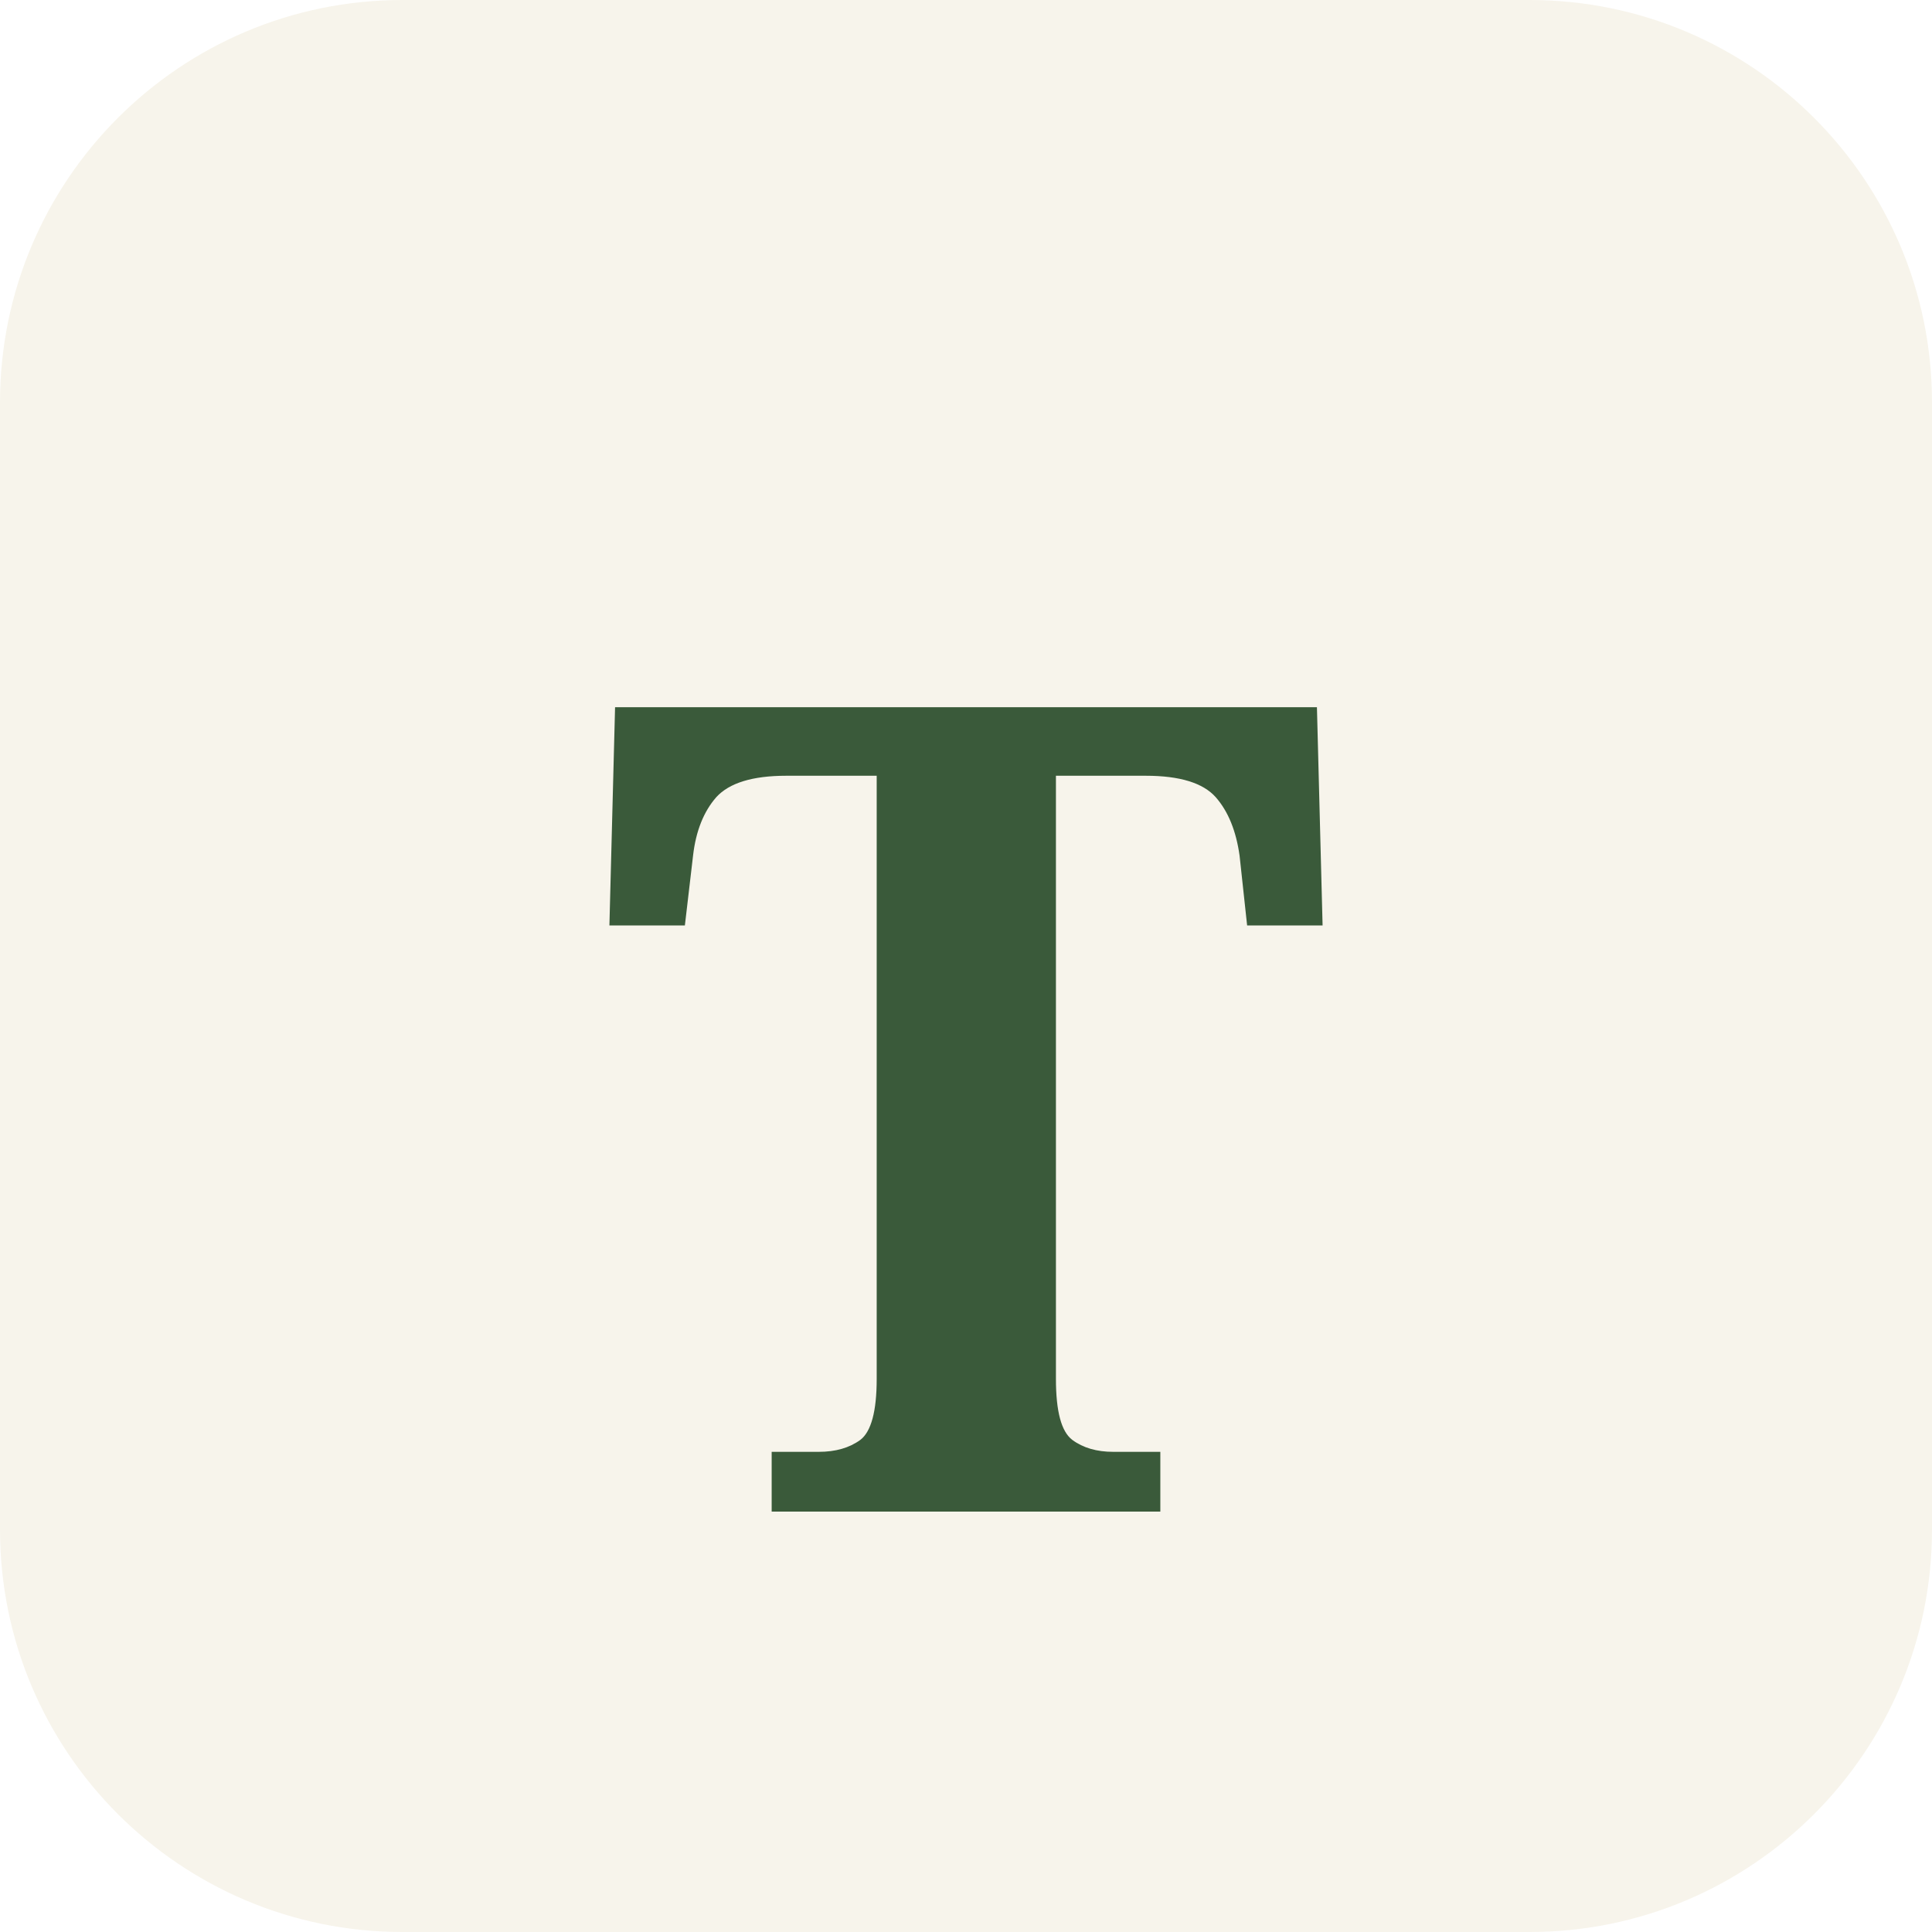
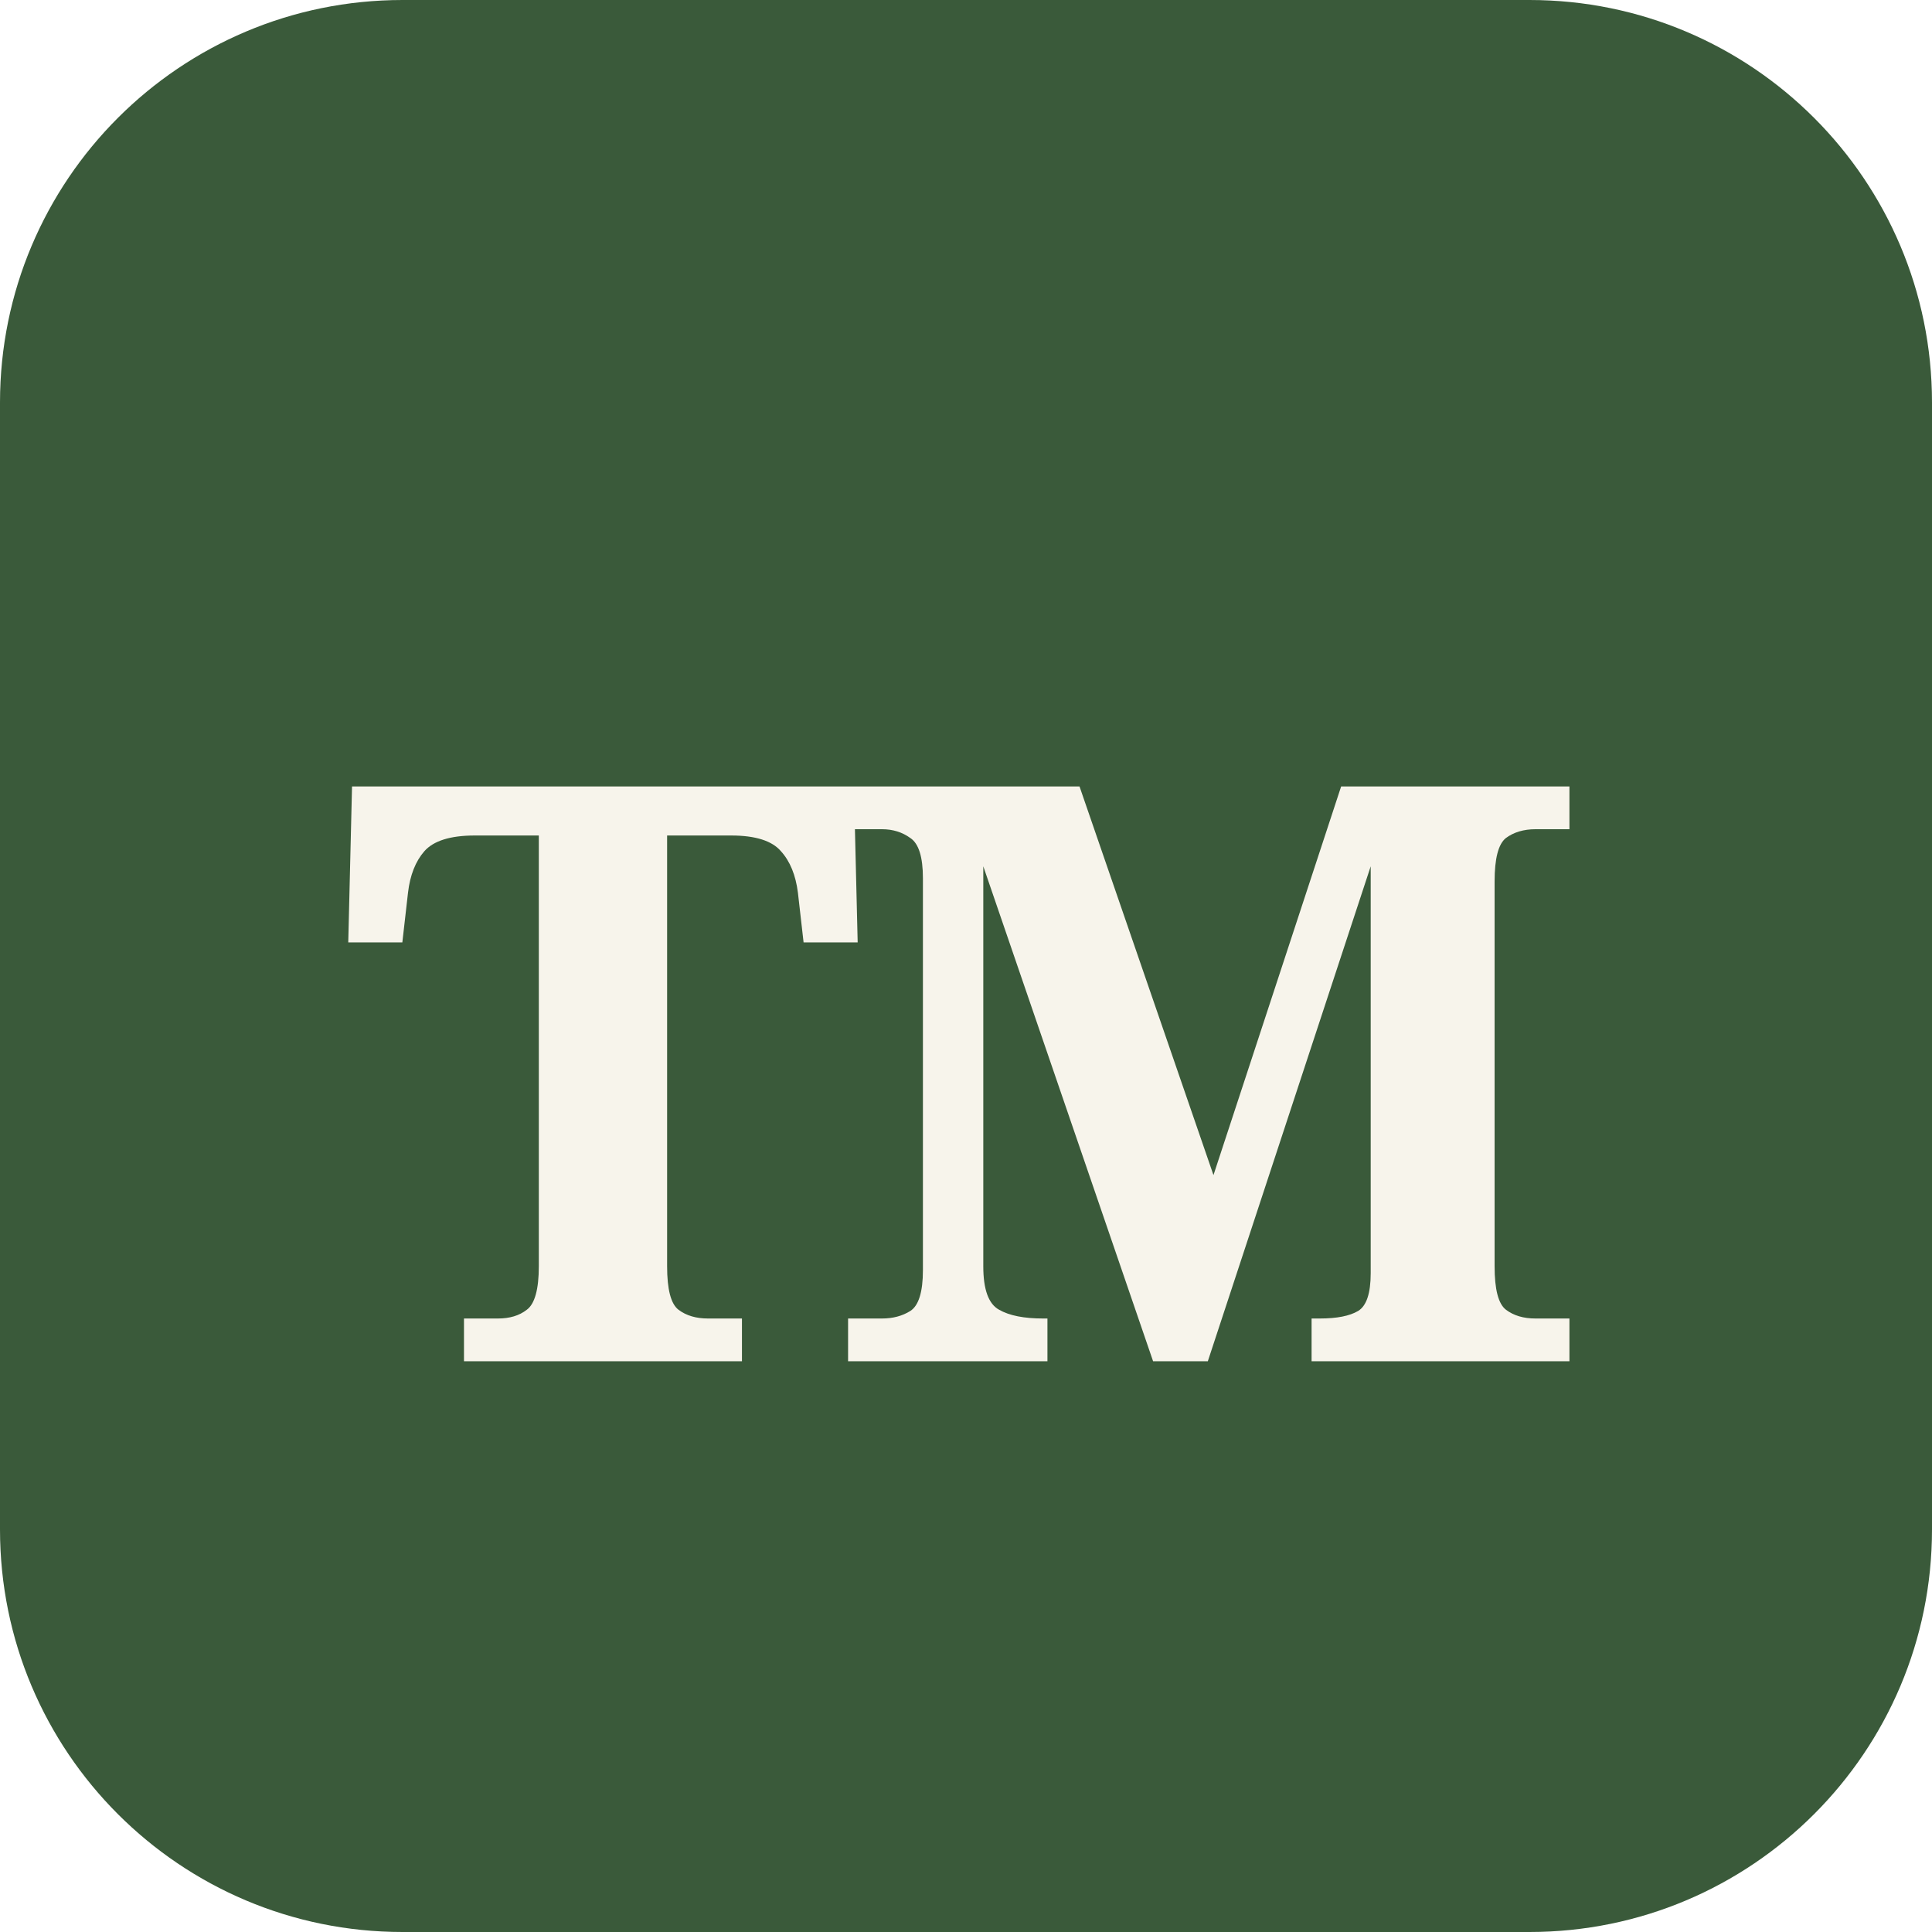
<svg xmlns="http://www.w3.org/2000/svg" viewBox="0 0 48 48" width="48" height="48">
  <style>
-     .bg  { fill: #F7F4EB; }
-     .fg  { fill: #3A5A3A; }
+     .bg  { fill: #3A5A3A; }
+     .fg  { fill: #F7F4EB; }
    @media (prefers-color-scheme: dark) {
-       .bg { fill: #3A5A3A; }
-       .fg { fill: #F7F4EB; }
+       .bg { fill: #F7F4EB; }
+       .fg { fill: #3A5A3A; }
    }
  </style>
  <rect class="bg" x="0" y="0" width="48" height="48" rx="10" ry="10" />
-   <text class="fg" x="50%" y="58%" font-family="Georgia, serif" font-size="28" font-weight="700" text-anchor="middle" dominant-baseline="middle">T</text>
+   <text class="fg" x="50%" y="56%" font-family="Georgia, serif" font-size="20" font-weight="700" text-anchor="middle" dominant-baseline="middle" letter-spacing="-1">TM</text>
</svg>
